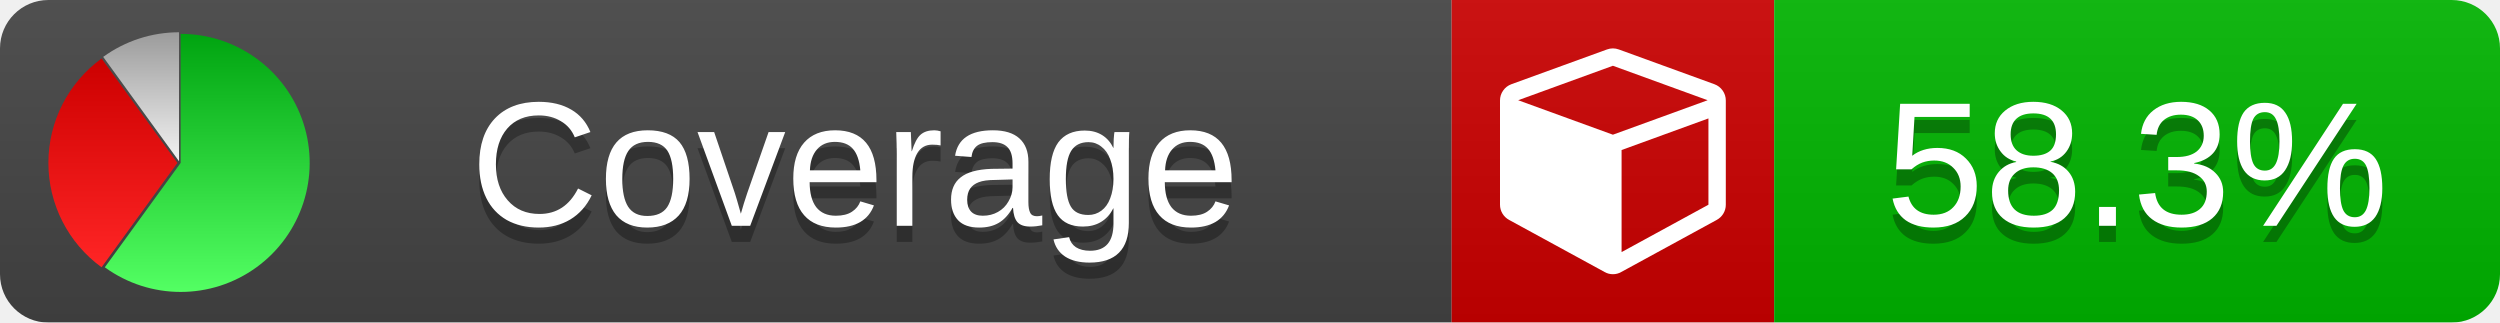
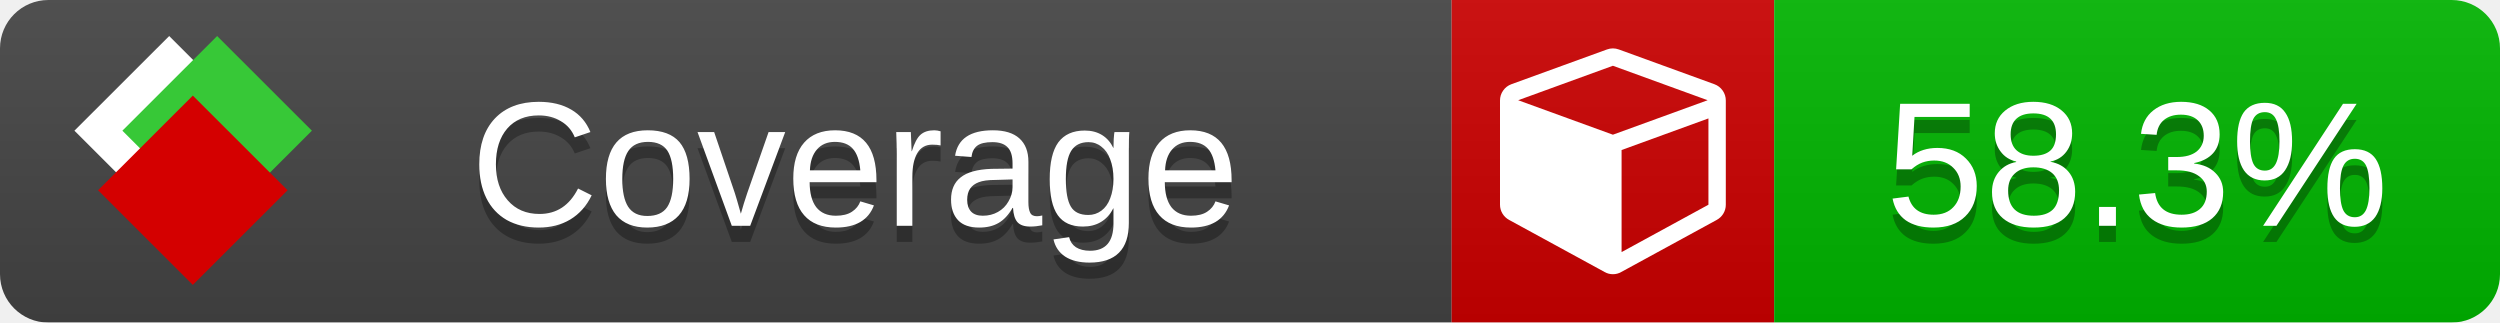
<svg xmlns="http://www.w3.org/2000/svg" xmlns:xlink="http://www.w3.org/1999/xlink" width="155" height="20">
  <style type="text/css">
          
            @keyframes fade1 {
                0% { visibility: visible; opacity: 1; }
               27% { visibility: visible; opacity: 1; }
               33% { visibility: hidden; opacity: 0; }
               60% { visibility: hidden; opacity: 0; }
               66% { visibility: hidden; opacity: 0; }
               93% { visibility: hidden; opacity: 0; }
              100% { visibility: visible; opacity: 1; }
            }
            @keyframes fade2 {
                0% { visibility: hidden; opacity: 0; }
               27% { visibility: hidden; opacity: 0; }
               33% { visibility: visible; opacity: 1; }
               60% { visibility: visible; opacity: 1; }
               66% { visibility: hidden; opacity: 0; }
               93% { visibility: hidden; opacity: 0; }
              100% { visibility: hidden; opacity: 0; }
            }
            @keyframes fade3 {
                0% { visibility: hidden; opacity: 0; }
               27% { visibility: hidden; opacity: 0; }
               33% { visibility: hidden; opacity: 0; }
               60% { visibility: hidden; opacity: 0; }
               66% { visibility: visible; opacity: 1; }
               93% { visibility: visible; opacity: 1; }
              100% { visibility: hidden; opacity: 0; }
            }
            .linecoverage {
                animation-duration: 15s;
                animation-name: fade1;
                animation-iteration-count: infinite;
            }
            .branchcoverage {
                animation-duration: 15s;
                animation-name: fade2;
                animation-iteration-count: infinite;
            }
            .methodcoverage {
                animation-duration: 15s;
                animation-name: fade3;
                animation-iteration-count: infinite;
            }
          
    </style>
  <defs>
    <linearGradient id="gradient" x2="0" y2="100%">
      <stop offset="0" stop-color="#bbb" stop-opacity=".1" />
      <stop offset="1" stop-opacity=".1" />
    </linearGradient>
-     <linearGradient id="green" x2="0" y2="100%">
-       <stop offset="0" stop-color="#00A410" />
-       <stop offset="1" stop-color="#53FF63" />
+     <linearGradient id="c">
+       <stop offset="0" stop-color="#d40000" />
+       <stop offset="1" stop-color="#ff2a2a" />
    </linearGradient>
-     <linearGradient id="red" x2="0" y2="100%">
-       <stop offset="0" stop-color="#C00" />
-       <stop offset="1" stop-color="#FF2525" />
+     <linearGradient id="a">
+       <stop offset="0" stop-color="#e0e0de" />
+       <stop offset="1" stop-color="#fff" />
    </linearGradient>
-     <linearGradient id="gray" x2="0" y2="100%">
-       <stop offset="0" stop-color="#9B9B9B" />
-       <stop offset="1" stop-color="#F3F3F3" />
+     <linearGradient id="b">
+       <stop offset="0" stop-color="#37c837" />
+       <stop offset="1" stop-color="#217821" />
    </linearGradient>
+     <linearGradient xlink:href="#a" id="e" x1="106.44" x2="69.96" y1="-11.96" y2="-46.84" gradientTransform="matrix(-.8426 -.00045 -.00045 -.8426 -94.27 -75.82)" gradientUnits="userSpaceOnUse" />
+     <linearGradient xlink:href="#b" id="f" x1="56.19" x2="77.97" y1="-23.45" y2="10.62" gradientTransform="matrix(.8426 .00045 .00045 .8426 94.27 75.82)" gradientUnits="userSpaceOnUse" />
+     <linearGradient xlink:href="#c" id="g" x1="79.98" x2="132.9" y1="10.79" y2="10.79" gradientTransform="matrix(.8426 .00045 .00045 .8426 94.27 75.82)" gradientUnits="userSpaceOnUse" />
    <mask id="mask">
      <rect width="155" height="20" rx="3" fill="#fff" />
    </mask>
-     <g id="icon">
-       <path style="fill:url(#green);" d="M205,202.5 l0,-200 a200,200 0 1,1 -117.558,361.803 z" />
-       <path style="fill:url(#red);" d="M200,202.5 l-117.558,161.803 a200,200 0 0,1 0,-323.607 z" />
-       <path style="fill:url(#gray);" d="M202.5,200 l-117.558,-161.803 a200,200 0 0,1 117.558,-38.196 z" />
+     <g id="icon" transform="matrix(.04486 0 0 .04481 -.48 -.63)">
+       <rect width="52.92" height="52.92" x="-109.72" y="-27.13" fill="url(#e)" transform="rotate(-135)" />
+       <rect width="52.92" height="52.92" x="70.19" y="-39.18" fill="url(#f)" transform="rotate(45)" />
+       <rect width="52.92" height="52.92" x="80.05" y="-15.74" fill="url(#g)" transform="rotate(45)" />
    </g>
  </defs>
  <g mask="url(#mask)">
    <rect x="0" y="0" width="90" height="20" fill="#444" />
    <rect x="90" y="0" width="20" height="20" fill="#c00" />
    <rect x="110" y="0" width="45" height="20" fill="#00B600" />
    <rect x="0" y="0" width="155" height="20" fill="url(#gradient)" />
  </g>
  <g>
    <path class="" fill="#fff" d="m 100.538,15.629 5.385,-2.936 v -5.351 l -5.385,1.96 z M 100,8.351 105.873,6.214 100,4.077 94.127,6.214 Z m 7,-2.12 v 6.462 q 0,0.294 -0.151,0.547 -0.151,0.252 -0.412,0.395 l -5.923,3.231 q -0.236,0.135 -0.513,0.135 -0.278,0 -0.513,-0.135 l -5.923,-3.231 Q 93.303,13.492 93.151,13.239 93,12.987 93,12.692 v -6.462 q 0,-0.337 0.194,-0.614 0.194,-0.278 0.513,-0.395 l 5.923,-2.154 q 0.185,-0.067 0.37,-0.067 0.185,0 0.37,0.067 l 5.923,2.154 q 0.32,0.118 0.513,0.395 Q 107,5.894 107,6.231 Z" />
  </g>
  <g fill="#fff" text-anchor="middle" font-family="Verdana,Arial,Geneva,sans-serif" font-size="11">
    <a xlink:href="https://github.com/danielpalme/ReportGenerator" target="_top">
-       <use xlink:href="#icon" transform="translate(3,2) scale(.04)" />
+       <use xlink:href="#icon" transform="translate(3,1) scale(3.5)" />
    </a>
    <text x="53" y="15" fill="#010101" fill-opacity=".3">Coverage</text>
    <text x="53" y="14" fill="#fff">Coverage</text>
    <text class="" x="132.5" y="15" fill="#010101" fill-opacity=".3">58.3%</text>
    <text class="" x="132.5" y="14">58.3%</text>
  </g>
  <g>
    <rect class="" x="90" y="0" width="65" height="20" fill-opacity="0" />
  </g>
</svg>
